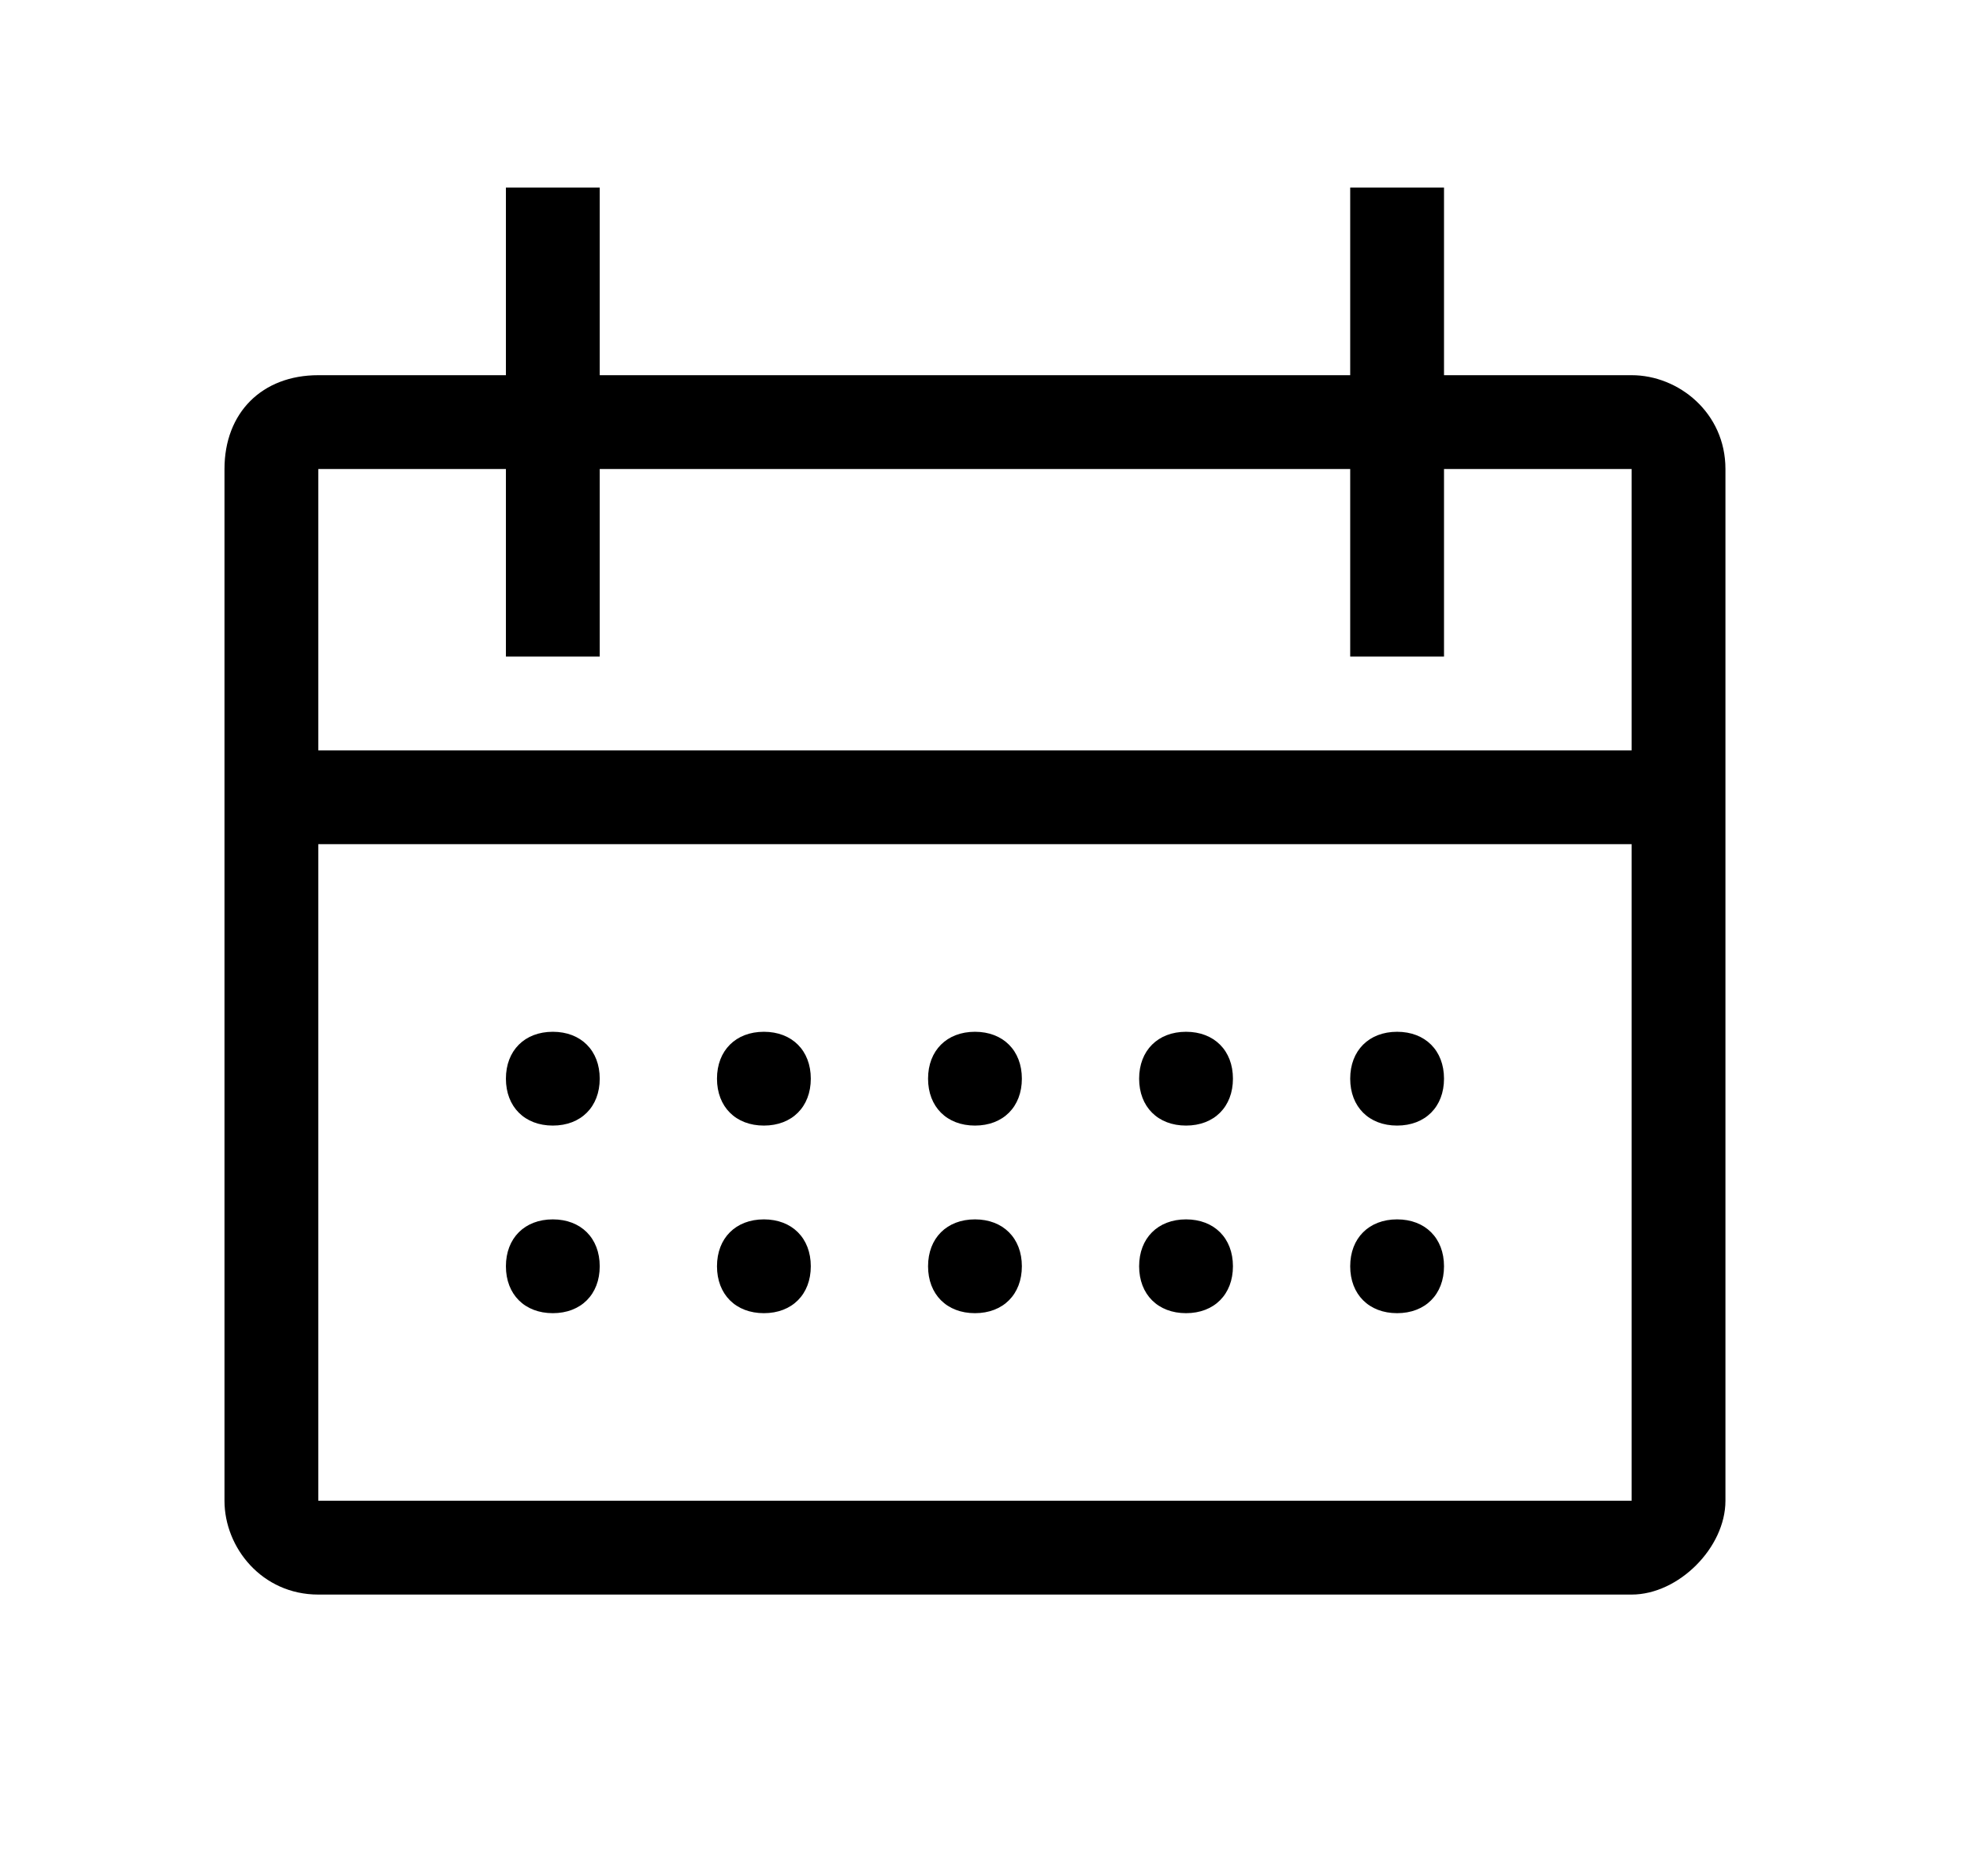
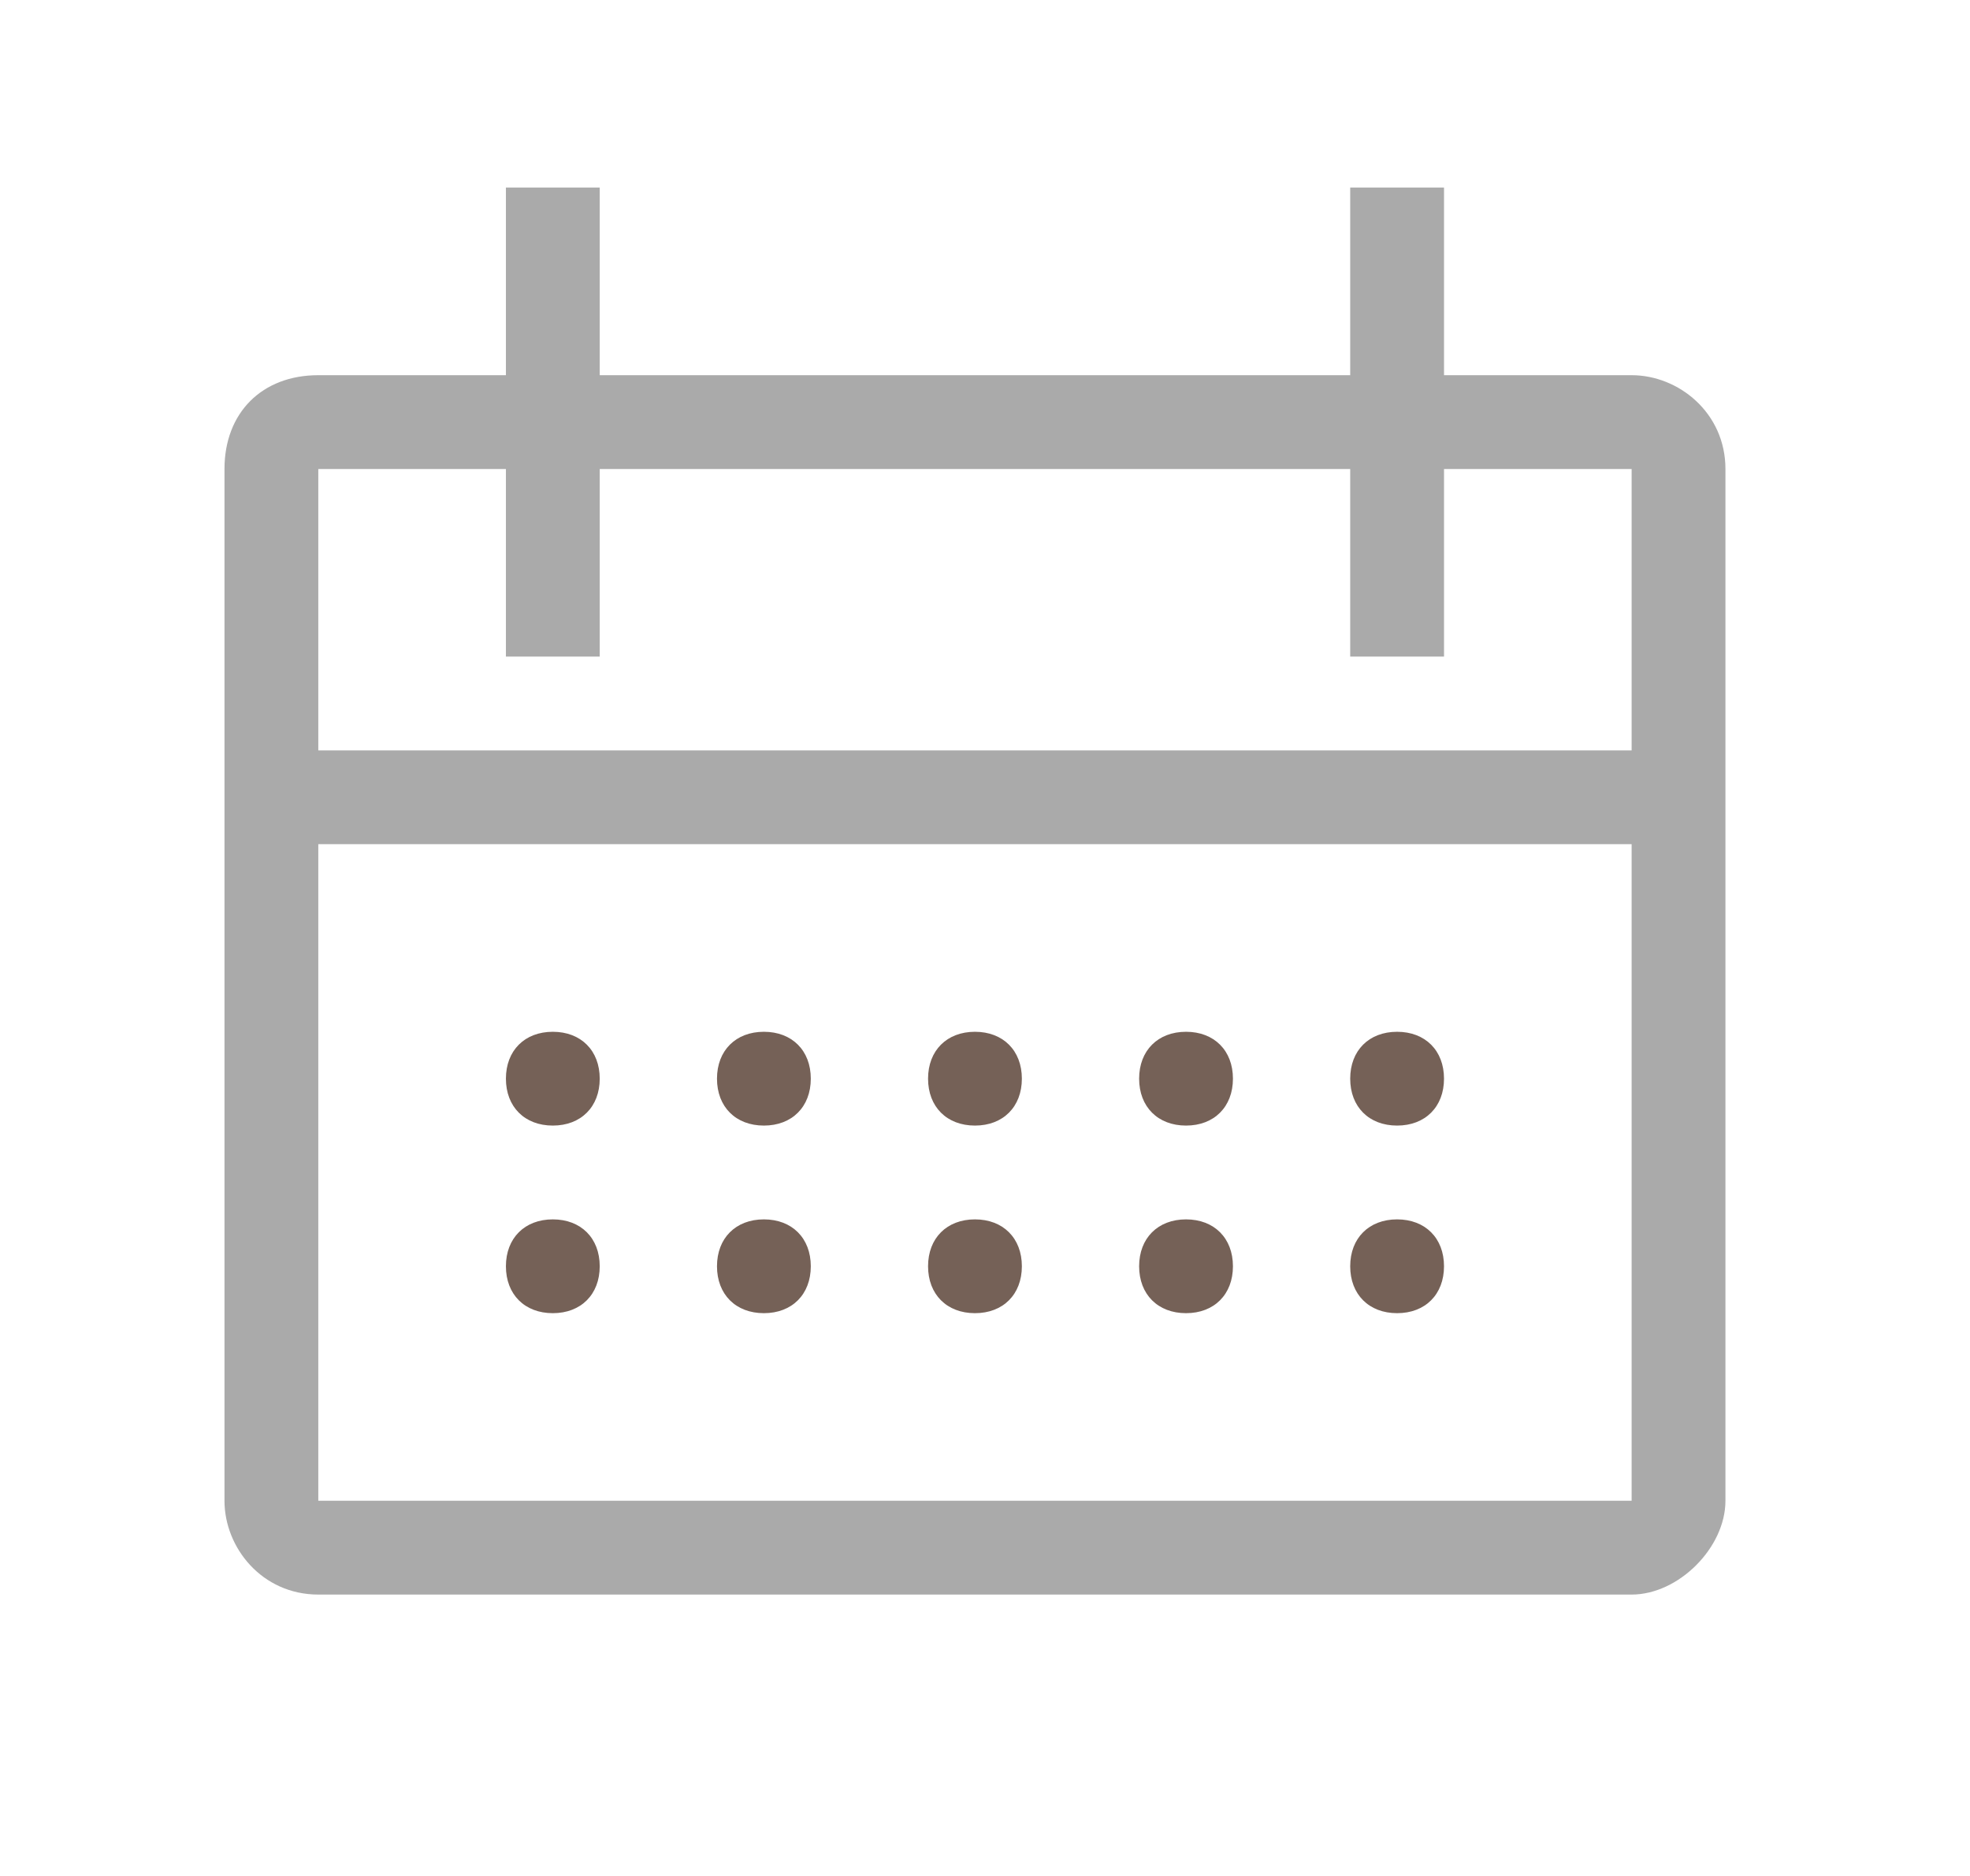
<svg xmlns="http://www.w3.org/2000/svg" width="21" height="20" viewBox="0 0 21 20" fill="none">
-   <path d="M8.143 12C8.443 12 8.643 11.8 8.643 11.5C8.643 11.2 8.443 11 8.143 11C7.843 11 7.643 11.2 7.643 11.5C7.643 11.8 7.843 12 8.143 12Z" fill="black" />
-   <path d="M17.393 4H15.393V2H14.393V4H6.393V2H5.393V4H3.393C2.793 4 2.393 4.4 2.393 5V16C2.393 16.5 2.793 17 3.393 17H17.393C17.893 17 18.393 16.5 18.393 16V5C18.393 4.4 17.893 4 17.393 4ZM17.393 16H3.393V9H17.393V16ZM3.393 8V5H5.393V7H6.393V5H14.393V7H15.393V5H17.393V8H3.393Z" fill="black" />
-   <path d="M10.393 12C10.693 12 10.893 11.8 10.893 11.5C10.893 11.2 10.693 11 10.393 11C10.093 11 9.893 11.2 9.893 11.5C9.893 11.8 10.093 12 10.393 12Z" fill="black" />
-   <path d="M12.643 12C12.943 12 13.143 11.8 13.143 11.5C13.143 11.2 12.943 11 12.643 11C12.343 11 12.143 11.2 12.143 11.5C12.143 11.8 12.343 12 12.643 12Z" fill="black" />
-   <path d="M8.143 13C7.843 13 7.643 13.2 7.643 13.5C7.643 13.8 7.843 14 8.143 14C8.443 14 8.643 13.8 8.643 13.5C8.643 13.2 8.443 13 8.143 13Z" fill="black" />
-   <path d="M5.893 12C6.193 12 6.393 11.8 6.393 11.5C6.393 11.2 6.193 11 5.893 11C5.593 11 5.393 11.2 5.393 11.5C5.393 11.8 5.593 12 5.893 12Z" fill="black" />
-   <path d="M5.893 13C5.593 13 5.393 13.2 5.393 13.5C5.393 13.8 5.593 14 5.893 14C6.193 14 6.393 13.8 6.393 13.5C6.393 13.2 6.193 13 5.893 13Z" fill="black" />
-   <path d="M10.393 13C10.093 13 9.893 13.2 9.893 13.5C9.893 13.8 10.093 14 10.393 14C10.693 14 10.893 13.8 10.893 13.5C10.893 13.2 10.693 13 10.393 13Z" fill="black" />
-   <path d="M12.643 13C12.343 13 12.143 13.2 12.143 13.5C12.143 13.8 12.343 14 12.643 14C12.943 14 13.143 13.8 13.143 13.5C13.143 13.2 12.943 13 12.643 13Z" fill="black" />
-   <path d="M14.893 12C15.193 12 15.393 11.8 15.393 11.5C15.393 11.2 15.193 11 14.893 11C14.593 11 14.393 11.2 14.393 11.5C14.393 11.8 14.593 12 14.893 12Z" fill="black" />
-   <path d="M14.893 13C14.593 13 14.393 13.2 14.393 13.5C14.393 13.8 14.593 14 14.893 14C15.193 14 15.393 13.8 15.393 13.5C15.393 13.2 15.193 13 14.893 13Z" fill="black" />
+   <path d="M8.143 12C8.443 12 8.643 11.8 8.643 11.5C8.643 11.2 8.443 11 8.143 11C7.843 11 7.643 11.2 7.643 11.5C7.643 11.8 7.843 12 8.143 12Z" fill="#756157" />
+   <path d="M17.393 4H15.393V2H14.393V4H6.393V2H5.393V4H3.393C2.793 4 2.393 4.4 2.393 5V16C2.393 16.5 2.793 17 3.393 17H17.393C17.893 17 18.393 16.5 18.393 16V5C18.393 4.4 17.893 4 17.393 4ZM17.393 16H3.393V9H17.393V16ZM3.393 8V5H5.393V7H6.393V5H14.393V7H15.393V5H17.393V8H3.393Z" fill="#aaaaaa" />
+   <path d="M10.393 12C10.693 12 10.893 11.8 10.893 11.5C10.893 11.2 10.693 11 10.393 11C10.093 11 9.893 11.2 9.893 11.5C9.893 11.8 10.093 12 10.393 12Z" fill="#756157" />
+   <path d="M12.643 12C12.943 12 13.143 11.8 13.143 11.5C13.143 11.2 12.943 11 12.643 11C12.343 11 12.143 11.2 12.143 11.5C12.143 11.8 12.343 12 12.643 12Z" fill="#756157" />
+   <path d="M8.143 13C7.843 13 7.643 13.2 7.643 13.5C7.643 13.8 7.843 14 8.143 14C8.443 14 8.643 13.8 8.643 13.5C8.643 13.2 8.443 13 8.143 13Z" fill="#756157" />
+   <path d="M5.893 12C6.193 12 6.393 11.8 6.393 11.5C6.393 11.2 6.193 11 5.893 11C5.593 11 5.393 11.2 5.393 11.5C5.393 11.8 5.593 12 5.893 12Z" fill="#756157" />
+   <path d="M5.893 13C5.593 13 5.393 13.2 5.393 13.5C5.393 13.8 5.593 14 5.893 14C6.193 14 6.393 13.8 6.393 13.5C6.393 13.2 6.193 13 5.893 13Z" fill="#756157" />
+   <path d="M10.393 13C10.093 13 9.893 13.2 9.893 13.5C9.893 13.8 10.093 14 10.393 14C10.693 14 10.893 13.8 10.893 13.5C10.893 13.2 10.693 13 10.393 13Z" fill="#756157" />
+   <path d="M12.643 13C12.343 13 12.143 13.2 12.143 13.5C12.143 13.8 12.343 14 12.643 14C12.943 14 13.143 13.8 13.143 13.5C13.143 13.2 12.943 13 12.643 13Z" fill="#756157" />
+   <path d="M14.893 12C15.193 12 15.393 11.8 15.393 11.5C15.393 11.2 15.193 11 14.893 11C14.593 11 14.393 11.2 14.393 11.5C14.393 11.8 14.593 12 14.893 12Z" fill="#756157" />
+   <path d="M14.893 13C14.593 13 14.393 13.2 14.393 13.5C14.393 13.8 14.593 14 14.893 14C15.193 14 15.393 13.8 15.393 13.5C15.393 13.2 15.193 13 14.893 13Z" fill="#756157" />
</svg>
